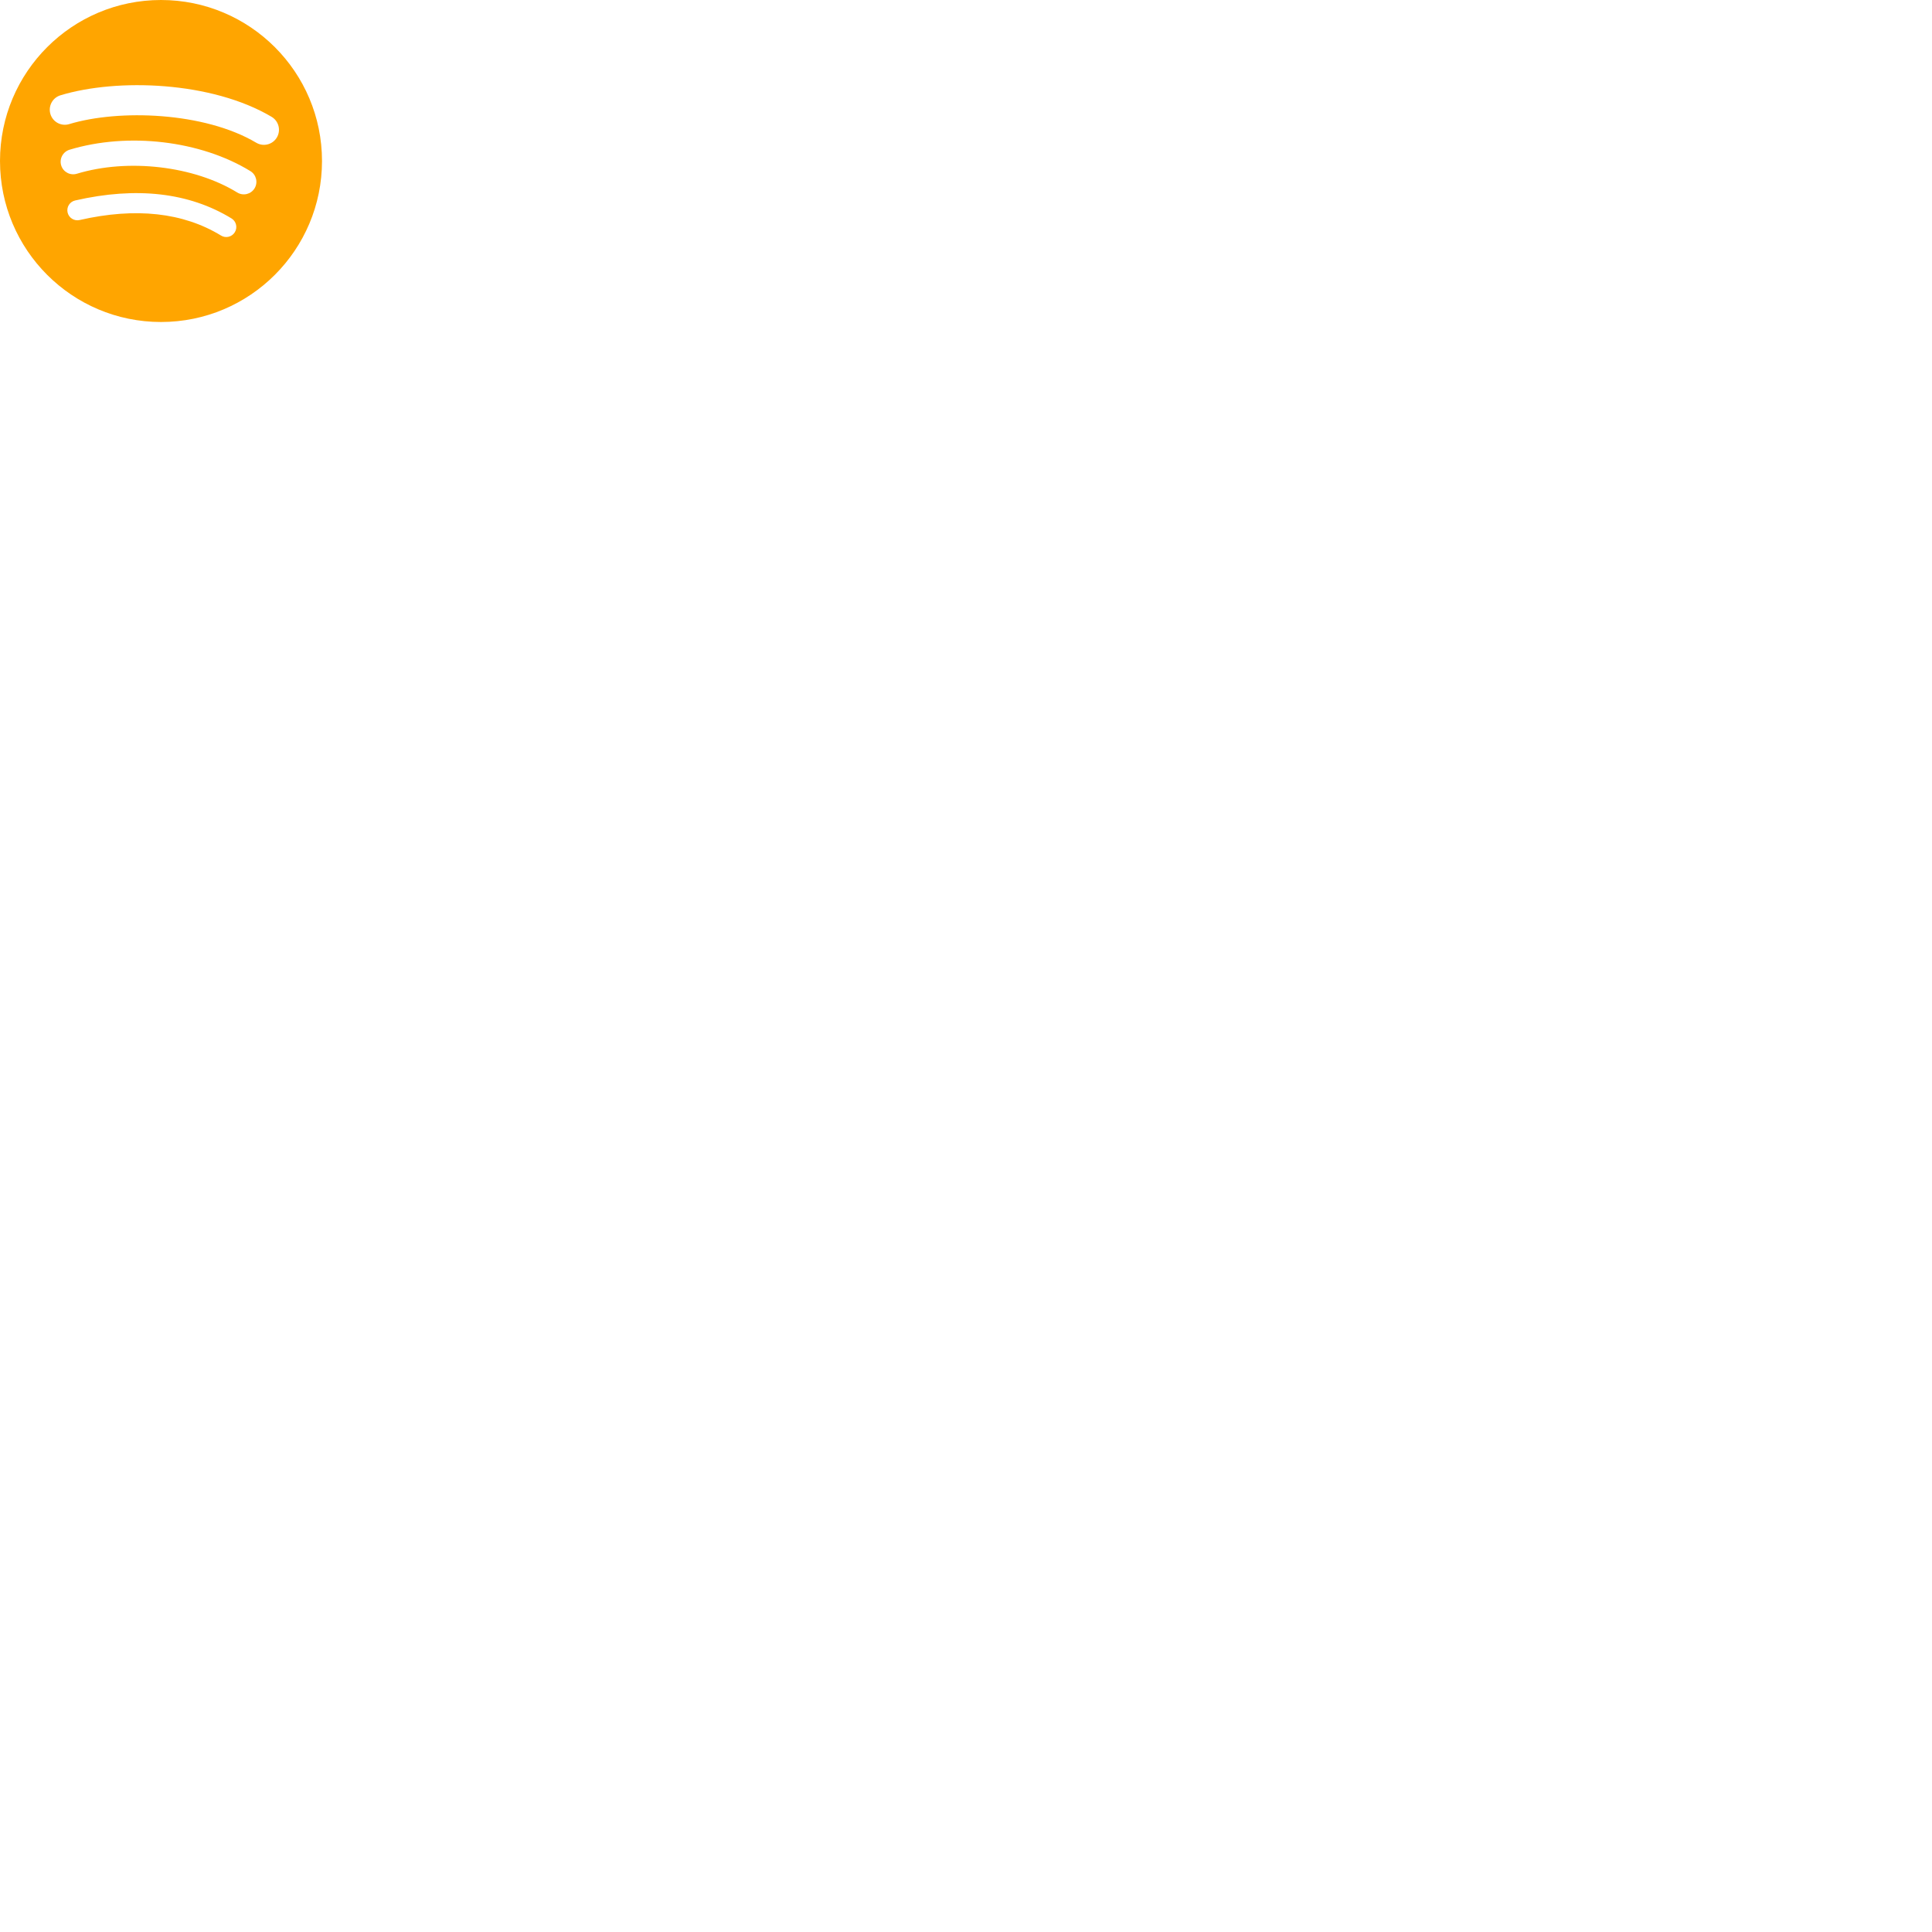
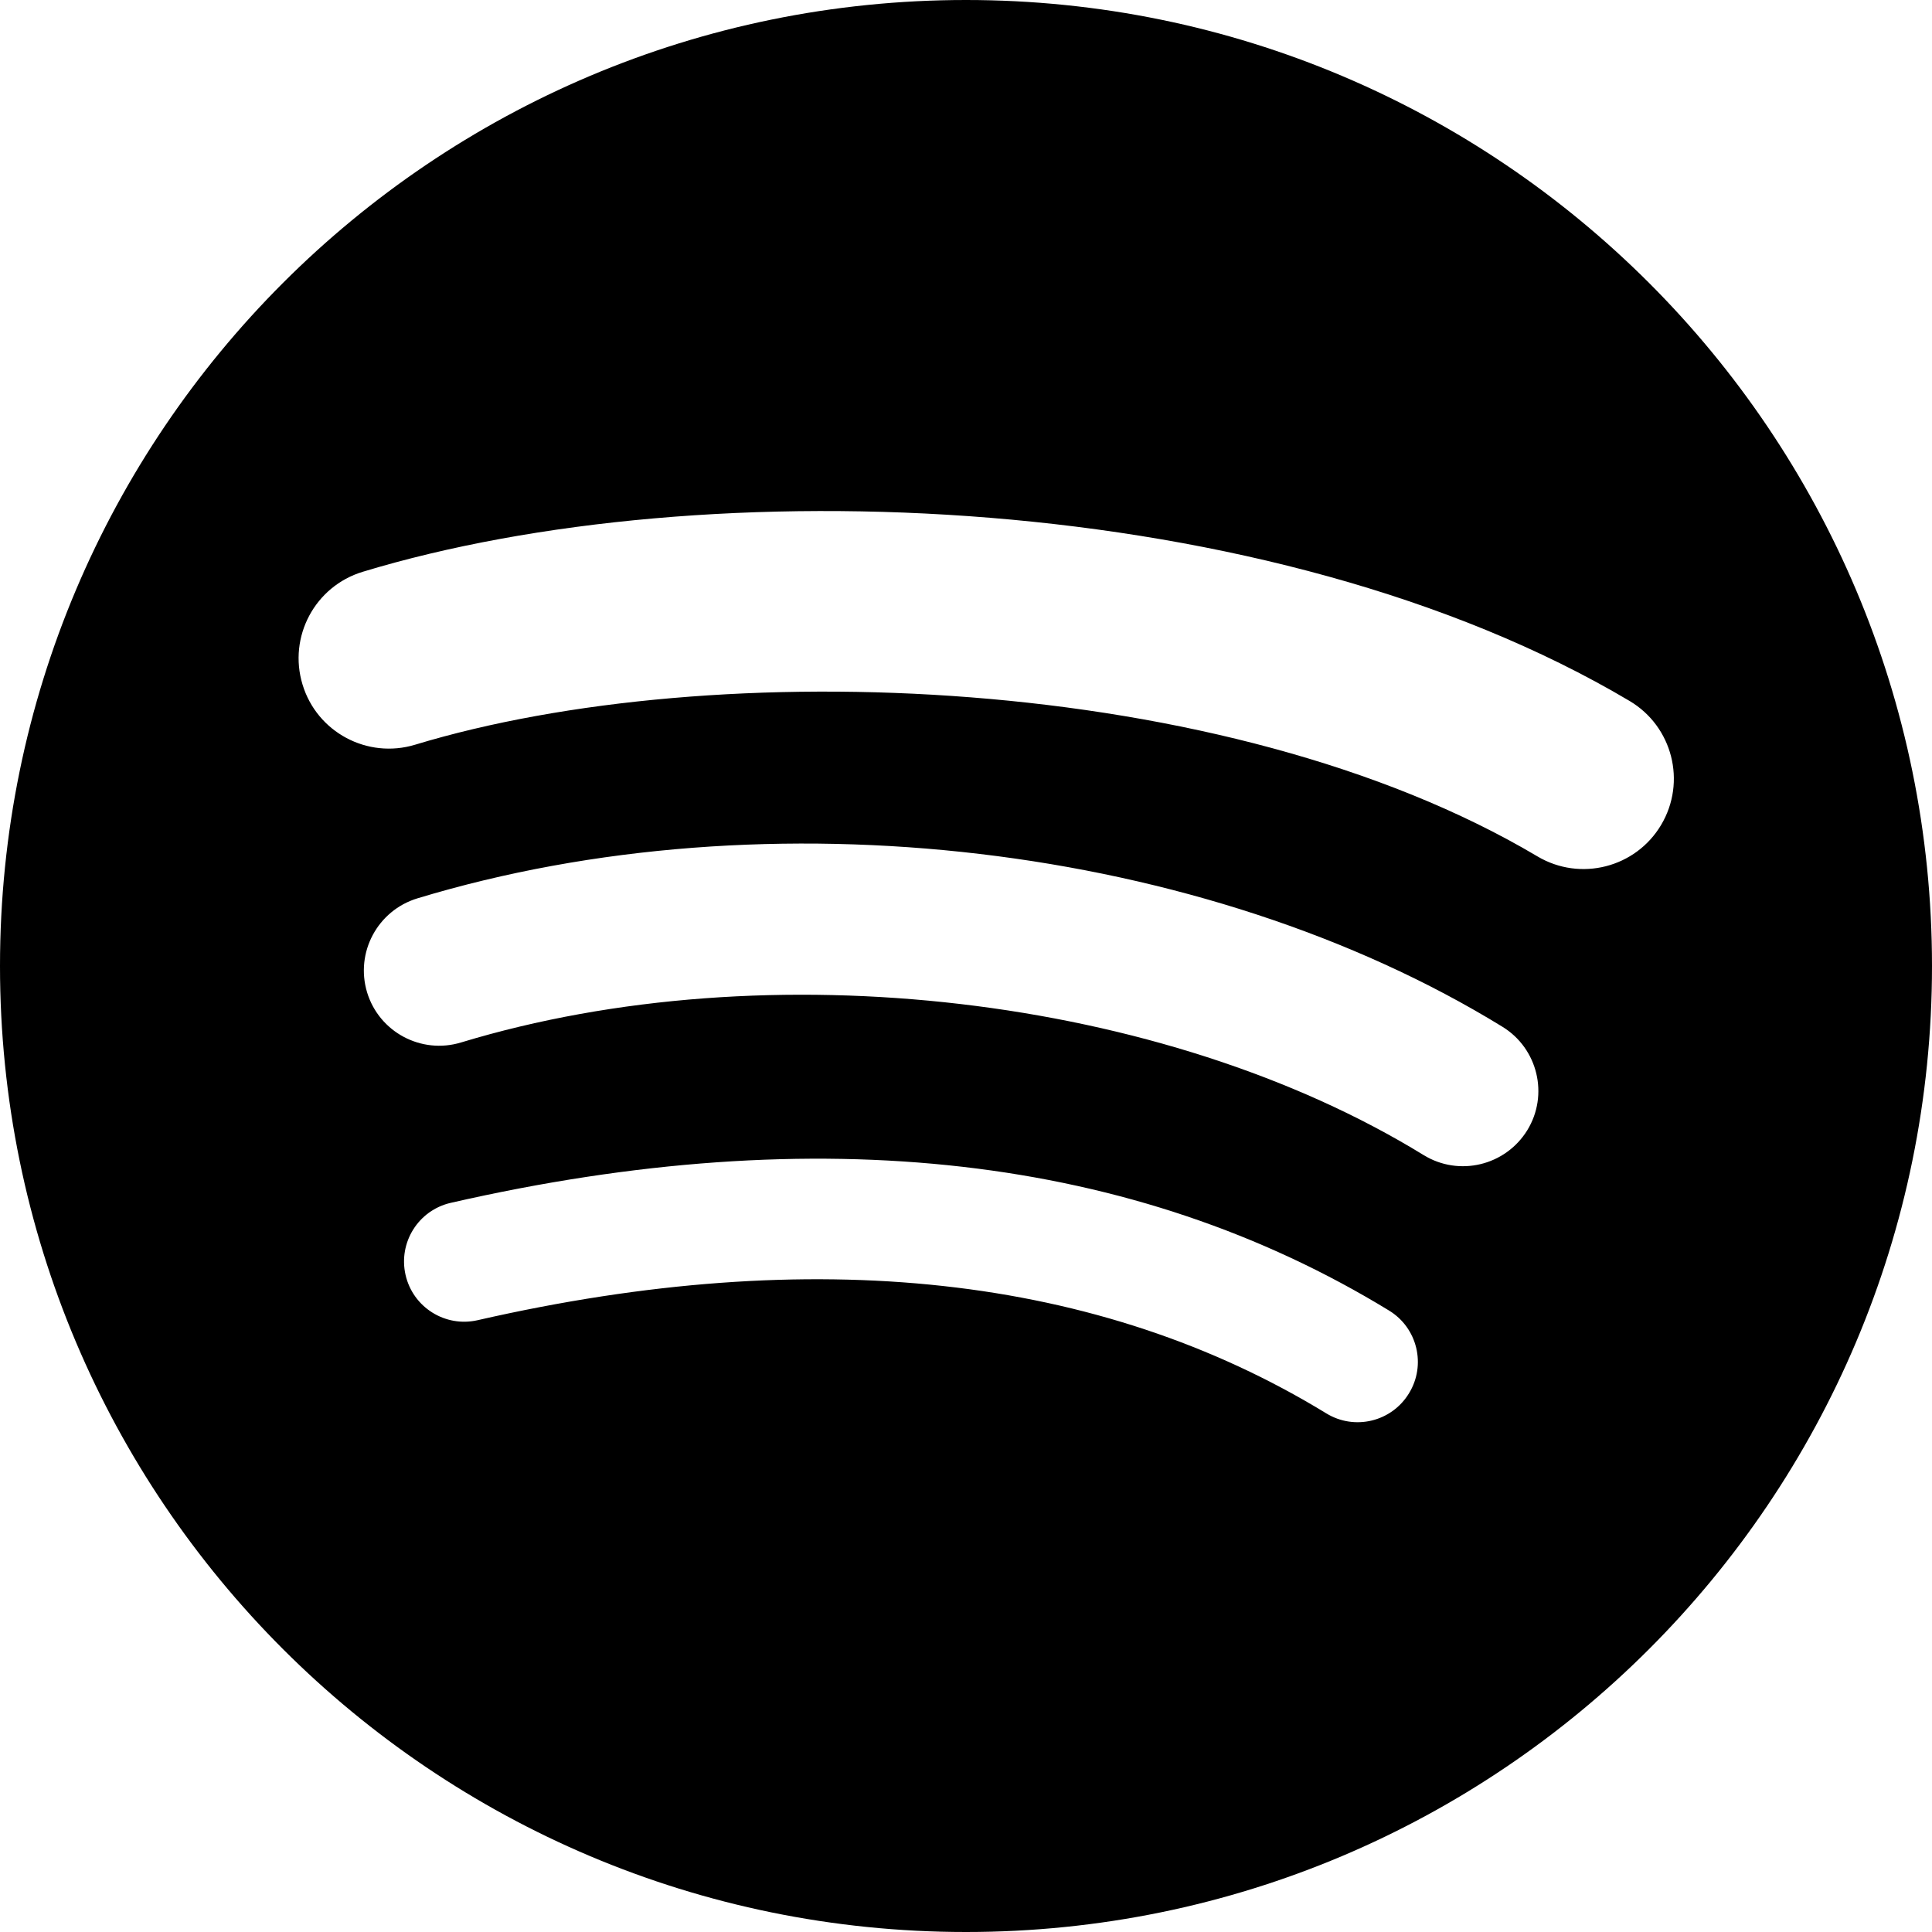
- <svg xmlns="http://www.w3.org/2000/svg" height="24" width="24" viewBox="0 0 144 144">
-   <path fill="orange" d="M19.098 10.638c-3.868-2.297-10.248-2.508-13.941-1.387-.593.18-1.22-.155-1.399-.748-.18-.593.154-1.22.748-1.4 4.239-1.287 11.285-1.038 15.738 1.605.533.317.708 1.005.392 1.538-.316.533-1.005.709-1.538.392zm-.126 3.403c-.272.44-.847.578-1.287.308-3.225-1.982-8.142-2.557-11.958-1.399-.494.15-1.017-.129-1.167-.623-.149-.495.13-1.016.624-1.167 4.358-1.322 9.776-.682 13.48 1.595.44.27.578.847.308 1.286zm-1.469 3.267c-.215.354-.676.465-1.028.249-2.818-1.722-6.365-2.111-10.542-1.157-.402.092-.803-.16-.895-.562-.092-.403.159-.804.562-.896 4.571-1.045 8.492-.595 11.655 1.338.353.215.464.676.248 1.028zm-5.503-17.308c-6.627 0-12 5.373-12 12 0 6.628 5.373 12 12 12 6.628 0 12-5.372 12-12 0-6.627-5.372-12-12-12z" />
+ <svg xmlns="http://www.w3.org/2000/svg" height="144" width="144" viewBox="0 0 24 24">
+   <path d="M19.098 10.638c-3.868-2.297-10.248-2.508-13.941-1.387-.593.18-1.22-.155-1.399-.748-.18-.593.154-1.22.748-1.4 4.239-1.287 11.285-1.038 15.738 1.605.533.317.708 1.005.392 1.538-.316.533-1.005.709-1.538.392zm-.126 3.403c-.272.44-.847.578-1.287.308-3.225-1.982-8.142-2.557-11.958-1.399-.494.15-1.017-.129-1.167-.623-.149-.495.13-1.016.624-1.167 4.358-1.322 9.776-.682 13.48 1.595.44.27.578.847.308 1.286zm-1.469 3.267c-.215.354-.676.465-1.028.249-2.818-1.722-6.365-2.111-10.542-1.157-.402.092-.803-.16-.895-.562-.092-.403.159-.804.562-.896 4.571-1.045 8.492-.595 11.655 1.338.353.215.464.676.248 1.028zm-5.503-17.308c-6.627 0-12 5.373-12 12 0 6.628 5.373 12 12 12 6.628 0 12-5.372 12-12 0-6.627-5.372-12-12-12z" />
</svg>
